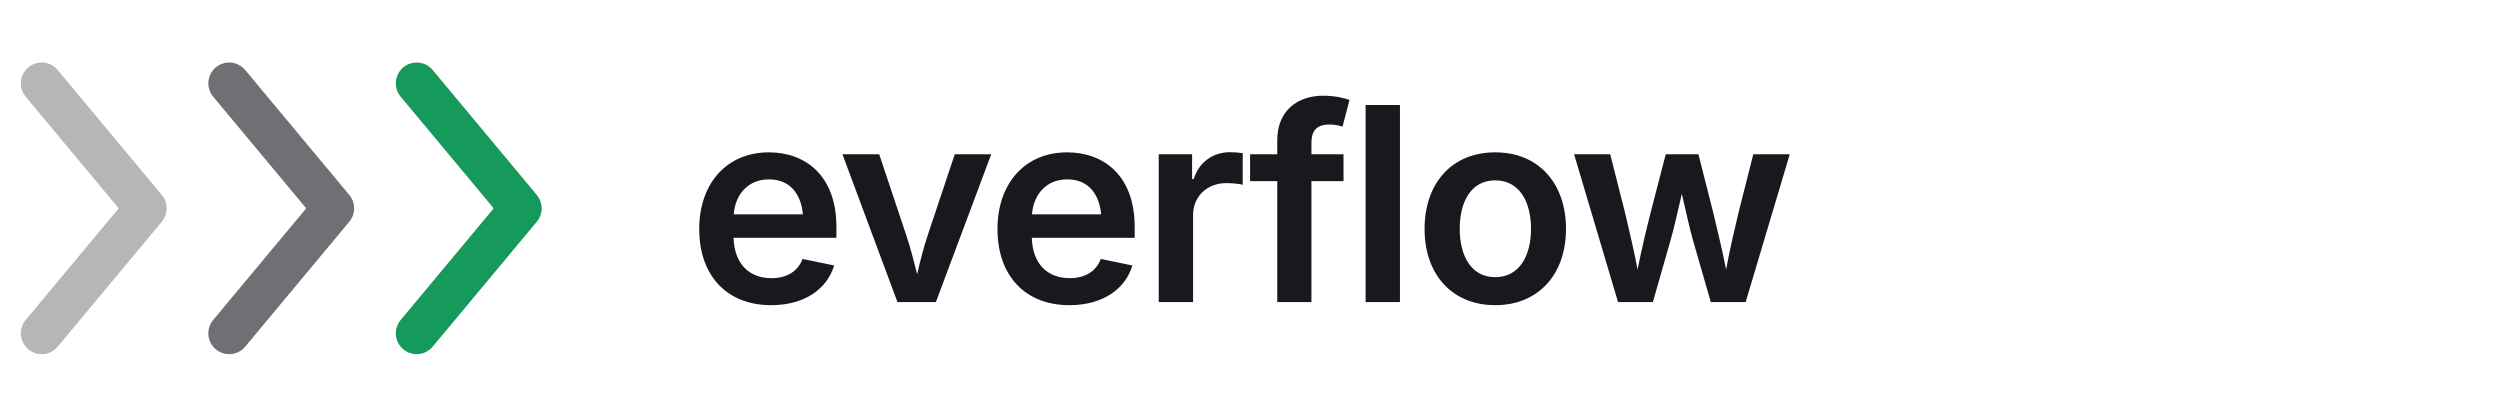
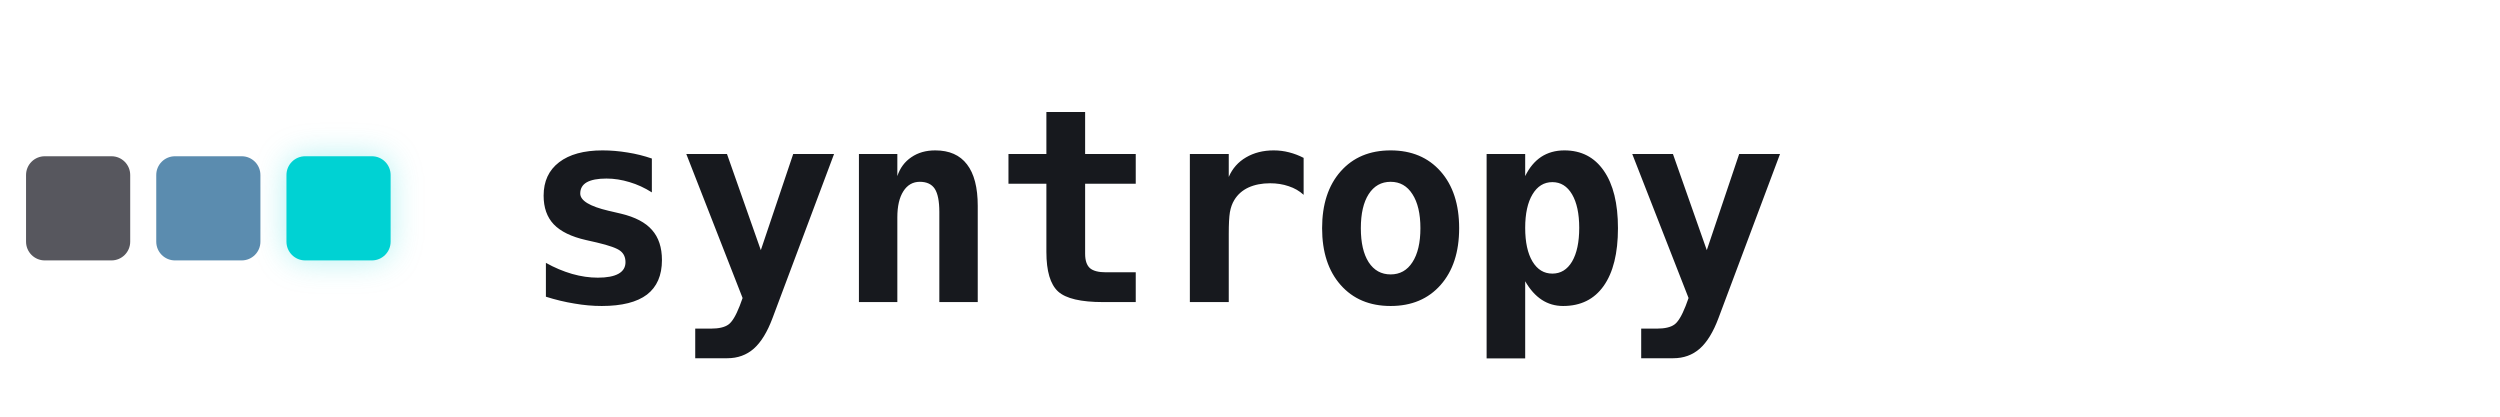
- <svg xmlns="http://www.w3.org/2000/svg" viewBox="0 0 240 40" fill="none" role="img" aria-label="everflow">
-   <g stroke-linecap="round" stroke-linejoin="round" stroke-width="4" fill="none">
-     <polyline points="4,8 14,20 4,32" stroke="#17191e" stroke-opacity="0.32" />
-     <polyline points="22,8 32,20 22,32" stroke="#17191e" stroke-opacity="0.62" />
-     <polyline points="40,8 50,20 40,32" stroke="#159a5c" />
-   </g>
-   <text x="66" y="29" font-family="ui-sans-serif, system-ui, -apple-system, 'Segoe UI', 'Inter', 'Helvetica Neue', Arial, sans-serif" font-size="26" font-weight="600" letter-spacing="-0.02em" fill="#17191e">everflow</text>
+ <svg xmlns="http://www.w3.org/2000/svg" viewBox="0 0 240 40" fill="none" role="img" aria-label="syntropy">
+   <defs>
+     <filter id="wordmark-glow" x="-200%" y="-200%" width="500%" height="500%">
+       <feGaussianBlur stdDeviation="1.5" />
+     </filter>
+   </defs>
+   <rect x="27.5" y="15" width="10" height="10" rx="1.8" fill="#00d2d3" opacity="0.3" filter="url(#wordmark-glow)" />
+   <rect x="2.5" y="15" width="10" height="10" rx="1.8" fill="#57575e" />
+   <rect x="15" y="15" width="10" height="10" rx="1.8" fill="#5b8caf" />
+   <rect x="27.5" y="15" width="10" height="10" rx="1.8" fill="#00d2d3" />
+   <text x="50" y="29" font-family="'JetBrains Mono', ui-monospace, 'SF Mono', Menlo, Consolas, monospace" font-size="26" font-weight="600" letter-spacing="-0.02em" fill="#17191e">syntropy</text>
</svg>
